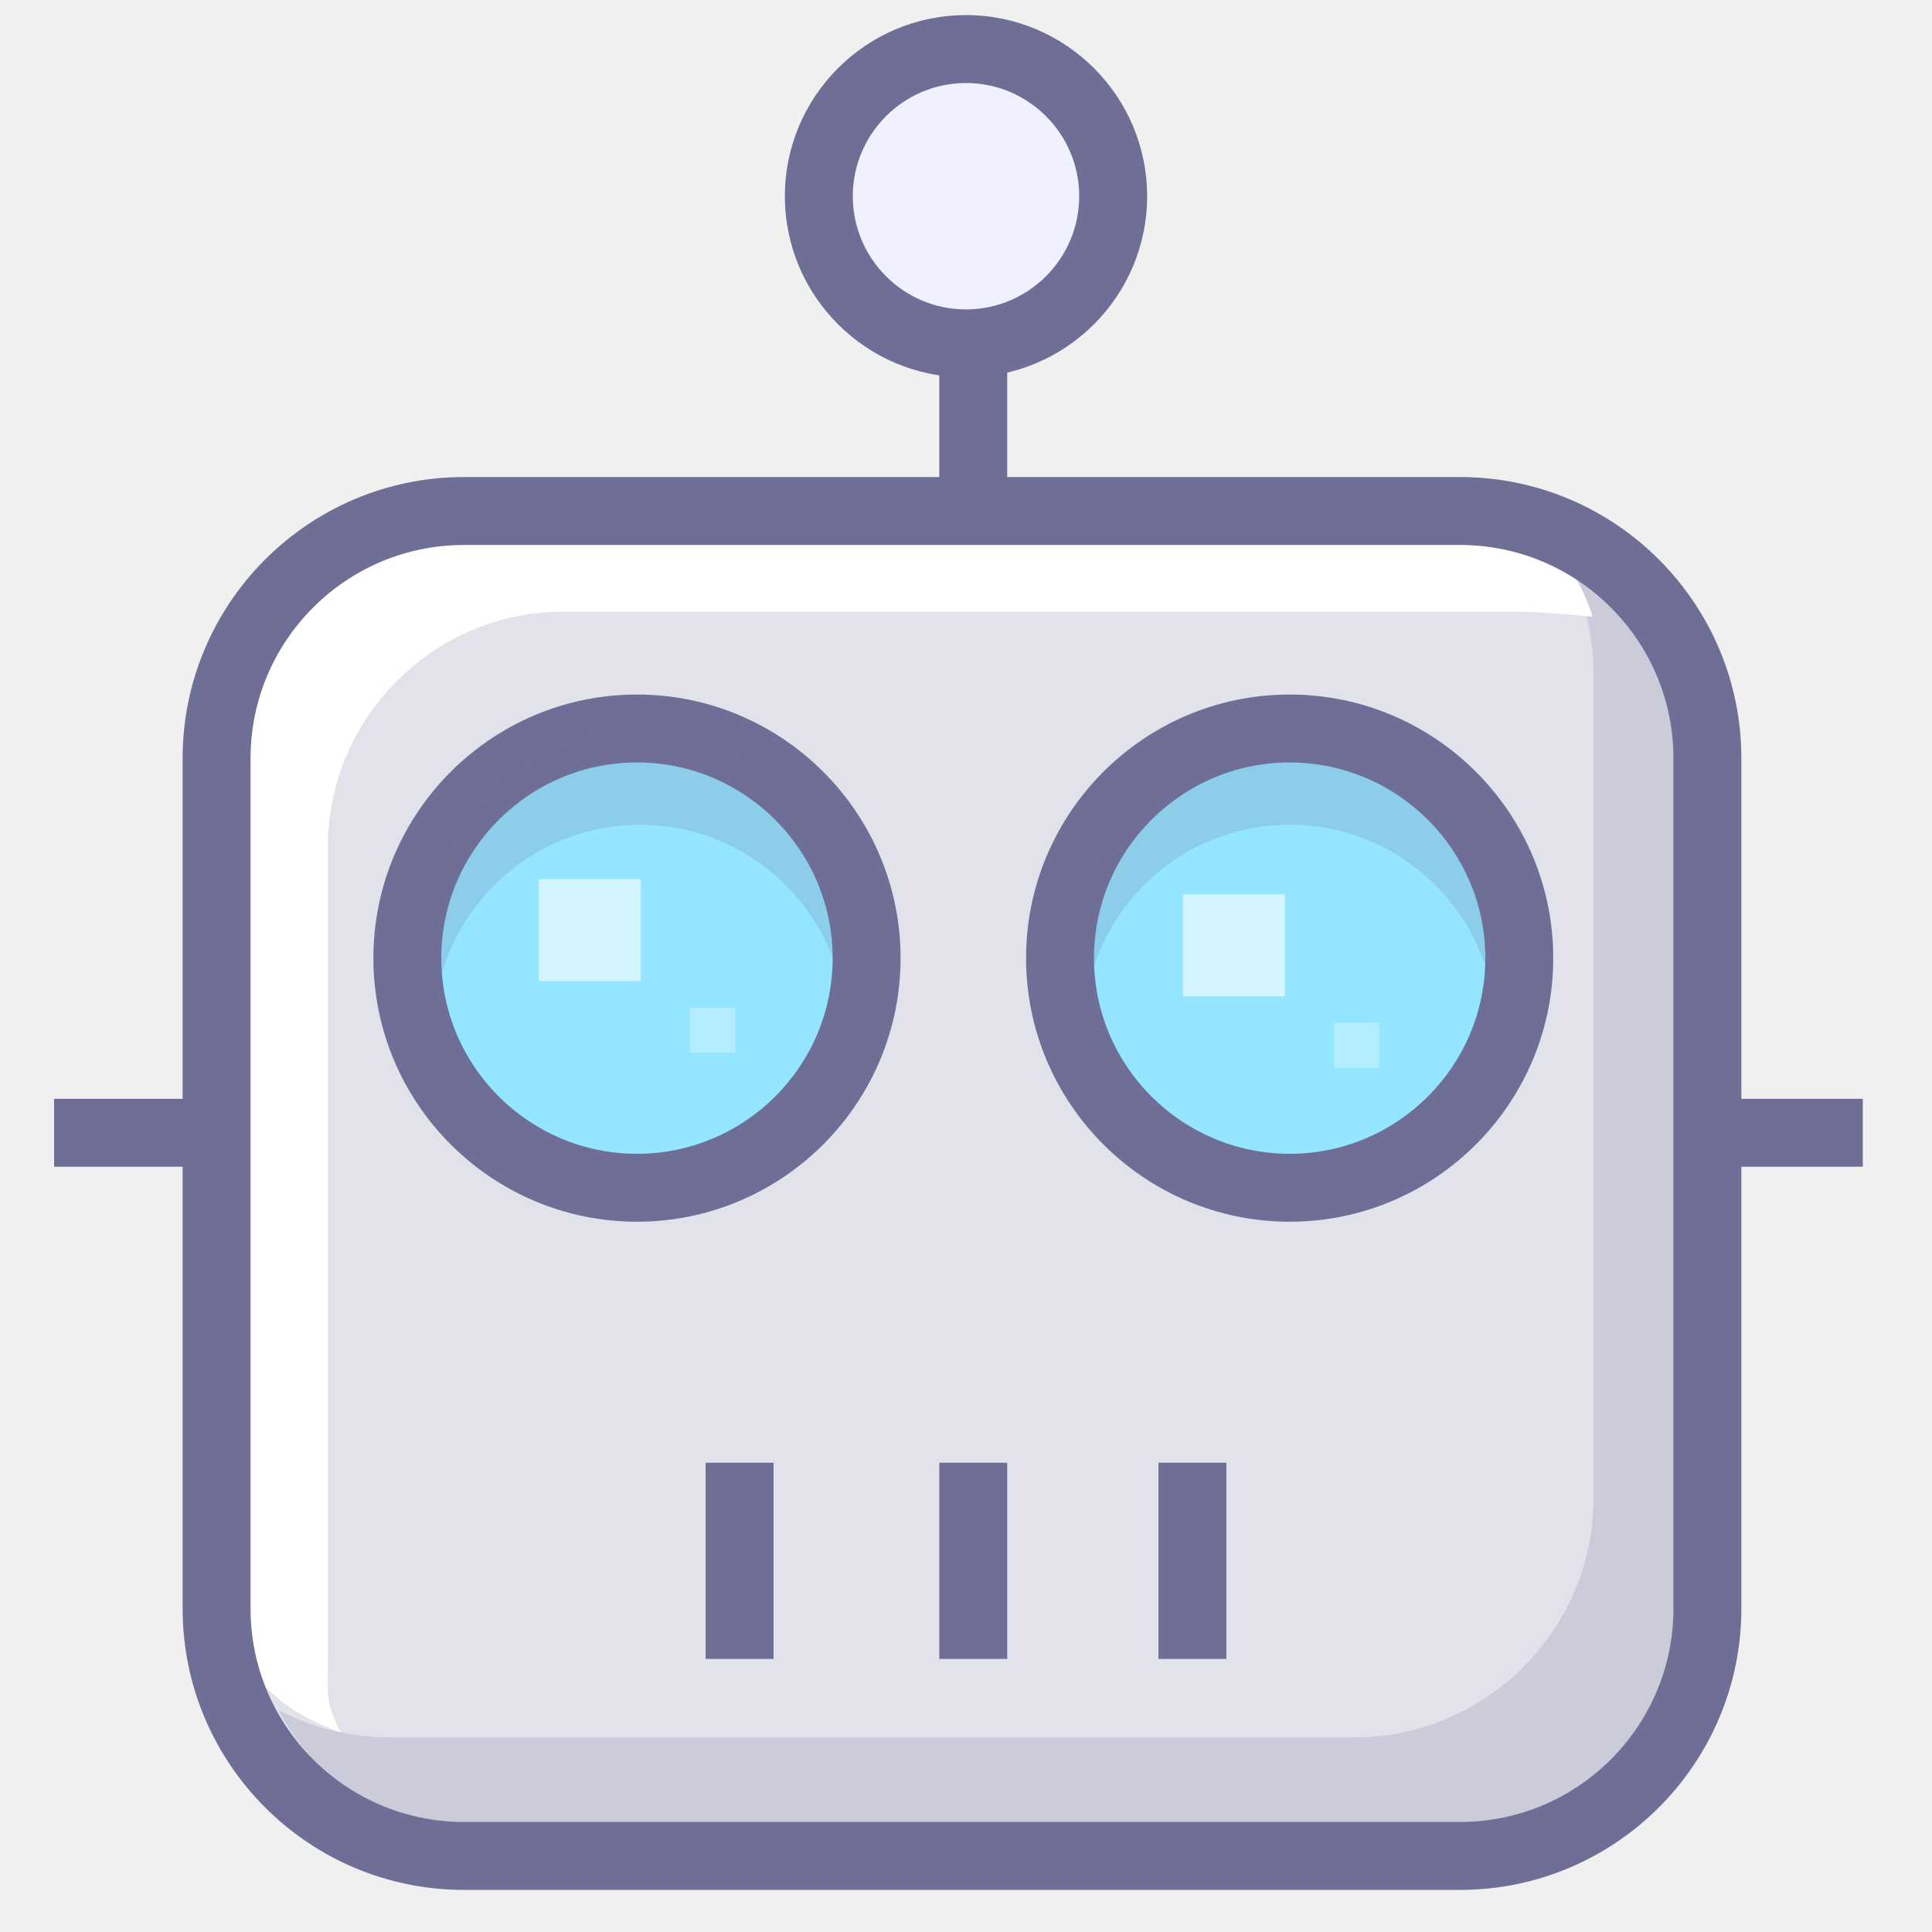
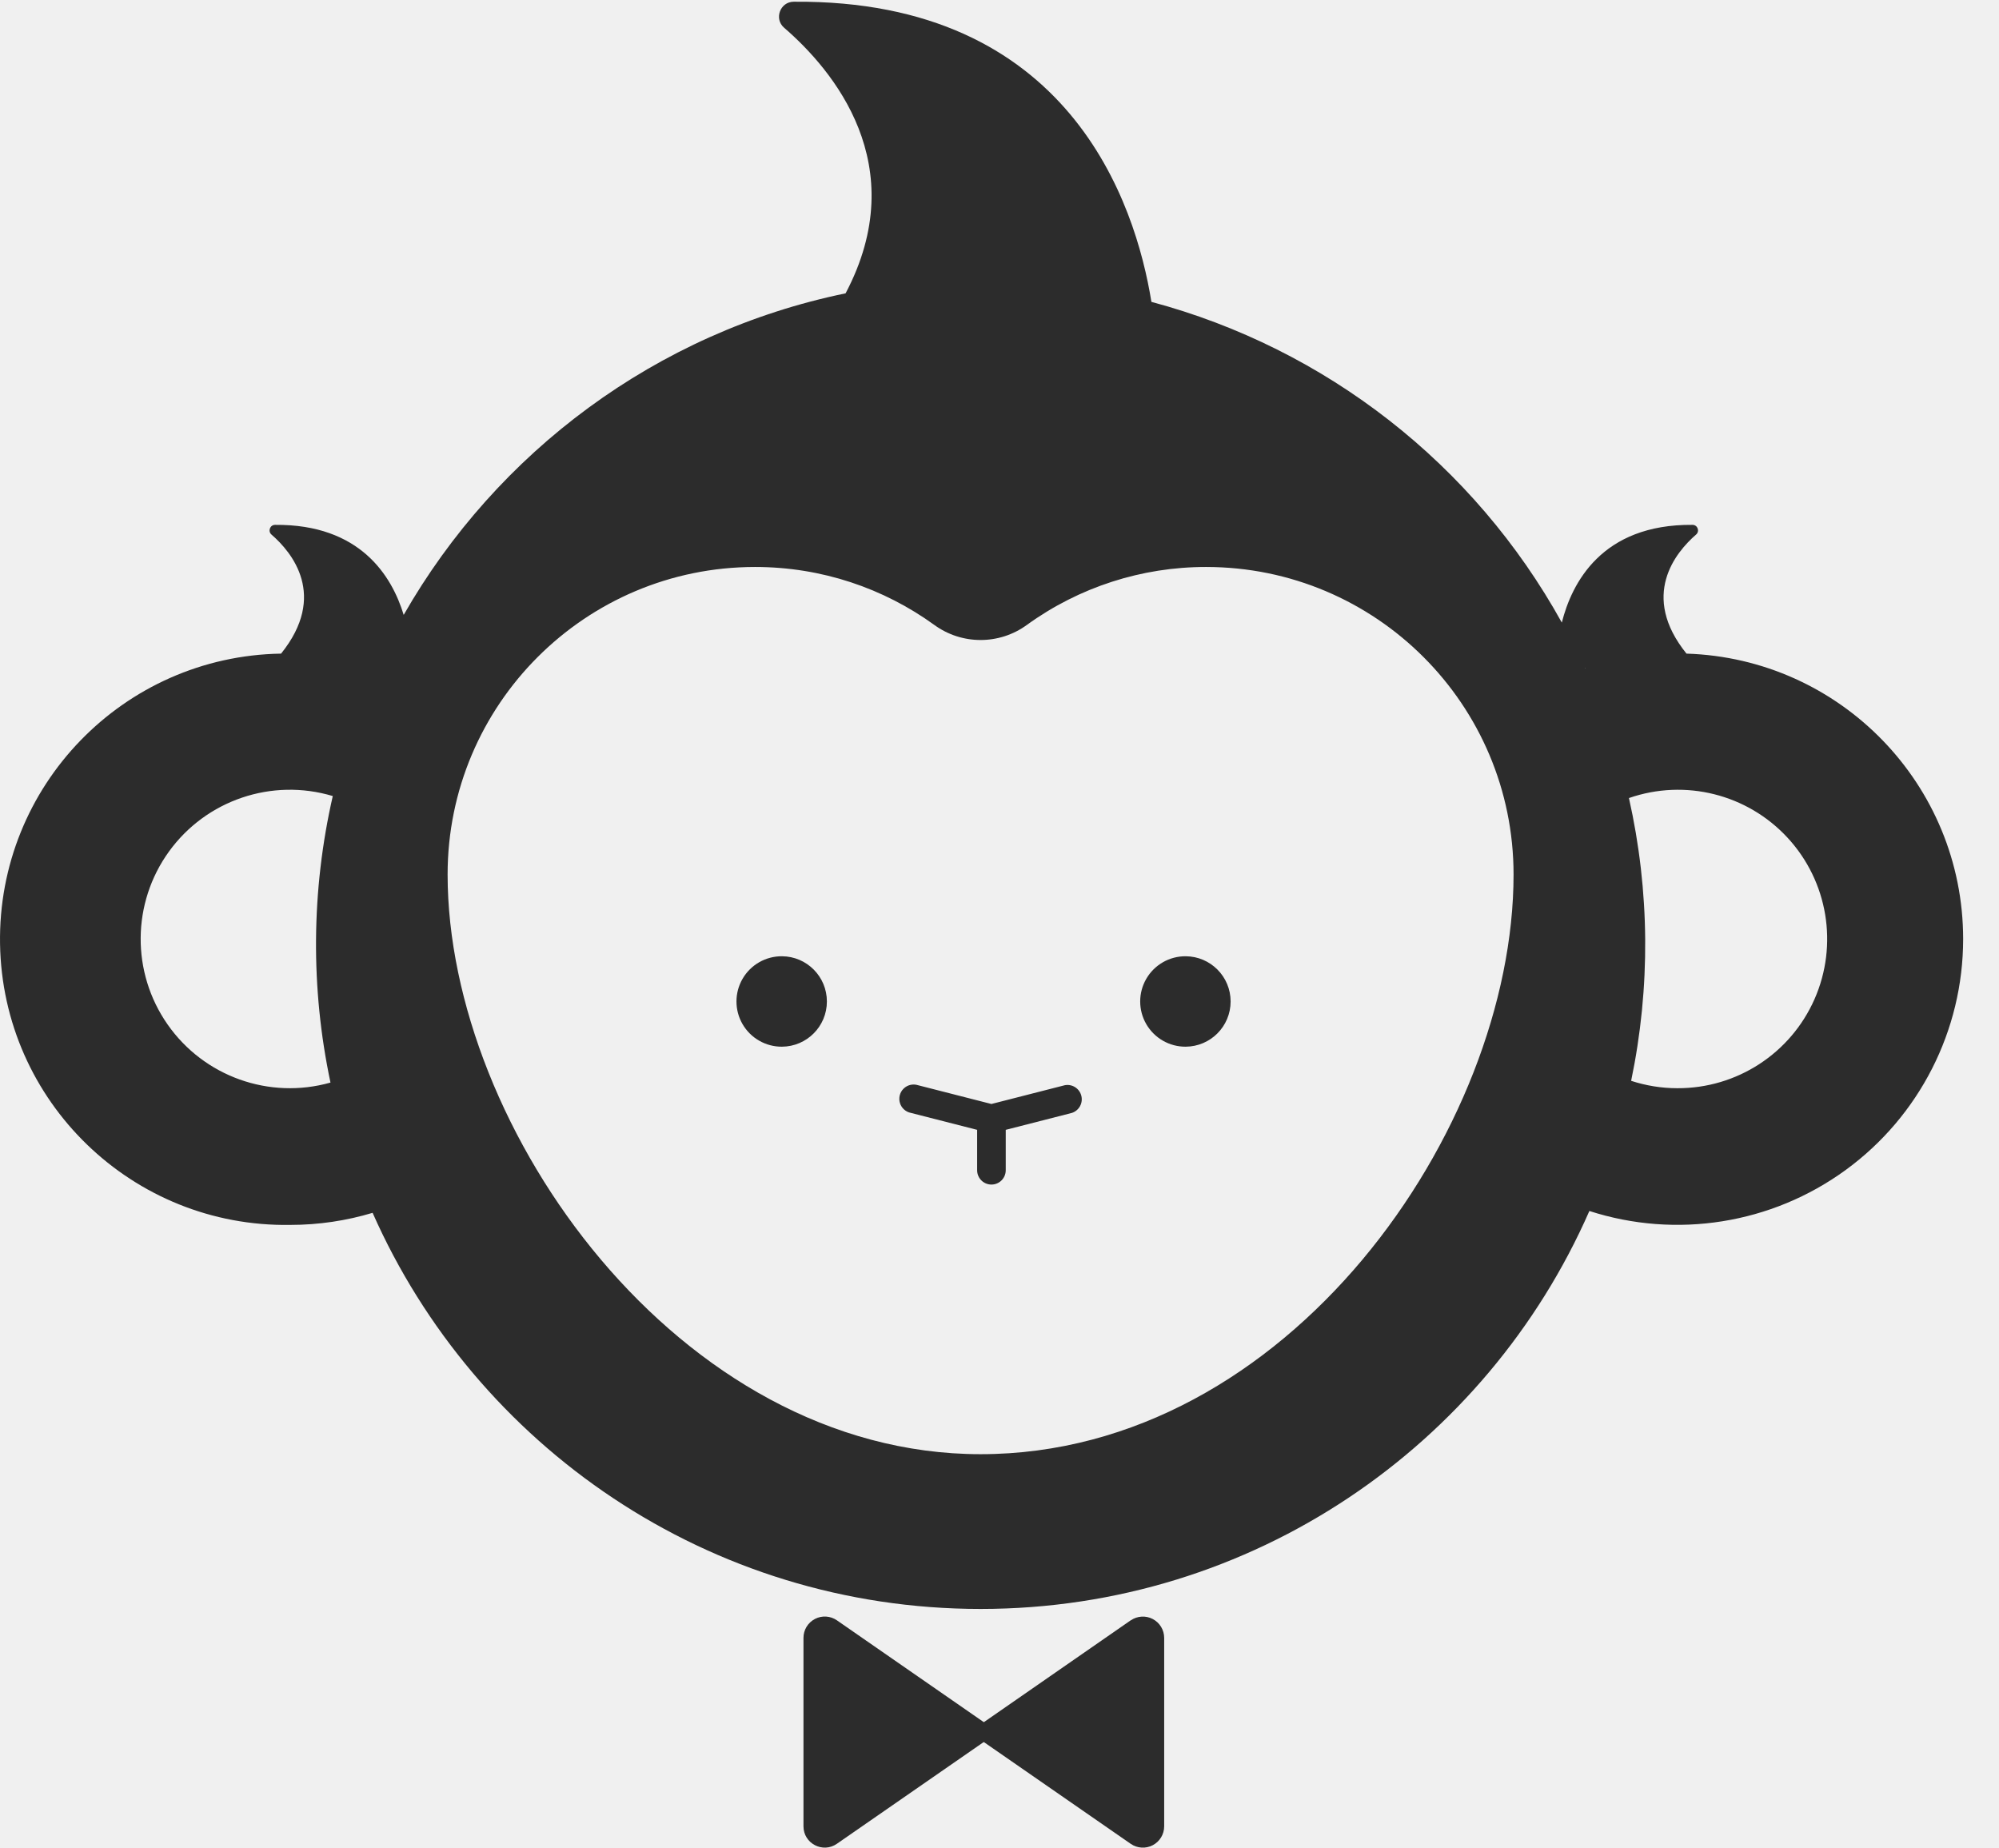
- <svg xmlns="http://www.w3.org/2000/svg" t="1727401398543" class="icon" viewBox="0 0 1024 1024" version="1.1" p-id="52920" width="16" height="16">
-   <path d="M28.668 582.4H114.8v36H28.668z" fill="#6E6E96" p-id="52921" />
-   <path d="M904.944 852.616c0 72.084-58.976 131.068-131.064 131.068H245.864c-72.088 0-131.068-58.98-131.068-131.068V401.92c0-72.088 58.98-131.068 131.068-131.068h528.02c72.084 0 131.064 58.98 131.064 131.068v450.696z" fill="#E2E2EA" p-id="52922" />
-   <path d="M830.064 298.644a125.788 125.788 0 0 1 14.58 58.816v436.492c0 69.812-57.124 126.936-126.94 126.936H206.324a125.736 125.736 0 0 1-58.816-14.576c21.3 40.404 63.74 68.12 112.364 68.12h511.38c69.82 0 126.94-57.12 126.94-126.936V411.012c-0.004-48.628-27.724-91.06-68.128-112.368z" fill="#6E6E96" opacity=".2" p-id="52923" />
-   <path d="M173.788 877.832V448.936c0-68.6 56.128-124.728 124.728-124.728h502.476c20.156 0 43.184 2.728 43.184 2.728-14.84-46.668-49.896-57.884-98.336-57.884H243.364c-68.6 0-124.728 56.128-124.728 124.728v428.892c0 48.444 14.7 78.928 61.956 95.532-8.588-16.892-6.804-20.22-6.804-40.372z" fill="#FFFFFF" p-id="52924" />
-   <path d="M773.884 1001.684H245.864c-82.196 0-149.068-66.872-149.068-149.068V401.92c0-82.196 66.872-149.068 149.068-149.068h528.02c82.196 0 149.072 66.872 149.072 149.068v450.688c-0.012 82.2-66.876 149.076-149.072 149.076zM245.864 288.856c-62.344 0-113.068 50.724-113.068 113.068v450.692c0 62.344 50.724 113.068 113.068 113.068h528.02c62.344 0 113.072-50.724 113.072-113.068V401.92c0-62.344-50.728-113.068-113.072-113.068l-528.02 0.004z" fill="#6E6E96" p-id="52925" />
-   <path d="M337.612 507.832m-121.704 0a121.704 121.704 0 1 0 243.408 0 121.704 121.704 0 1 0-243.408 0Z" fill="#94E5FF" p-id="52926" />
-   <path d="M337.612 647.532c-77.032 0-139.704-62.672-139.704-139.708 0-77.032 62.672-139.704 139.704-139.704 77.036 0 139.708 62.672 139.708 139.704 0 77.036-62.672 139.708-139.708 139.708z m0-243.408c-57.184 0-103.704 46.52-103.704 103.704s46.52 103.708 103.704 103.708c57.184 0 103.708-46.524 103.708-103.708s-46.524-103.704-103.708-103.704z" fill="#6E6E96" p-id="52927" />
-   <path d="M683.548 507.832m-121.704 0a121.704 121.704 0 1 0 243.408 0 121.704 121.704 0 1 0-243.408 0Z" fill="#94E5FF" p-id="52928" />
-   <path d="M683.548 647.532c-77.036 0-139.708-62.672-139.708-139.708 0-77.032 62.672-139.704 139.708-139.704 77.032 0 139.704 62.672 139.704 139.704-0.004 77.036-62.672 139.708-139.704 139.708z m0-243.408c-57.188 0-103.708 46.52-103.708 103.704s46.52 103.708 103.708 103.708c57.18 0 103.704-46.524 103.704-103.708s-46.524-103.704-103.704-103.704zM901.204 582.4h86.128v36h-86.128z" fill="#6E6E96" p-id="52929" />
-   <path d="M339.208 437.144c51.576 0 94.78 35.736 106.276 83.792a109.44 109.44 0 0 0 3.024-25.512c0-60.364-48.936-109.304-109.3-109.304s-109.304 48.936-109.304 109.304c0 8.788 1.064 17.324 3.024 25.512 11.5-48.056 54.704-83.792 106.28-83.792zM683.548 437.144c51.572 0 94.776 35.736 106.272 83.792a109.44 109.44 0 0 0 3.024-25.512c0-60.364-48.936-109.304-109.296-109.304-60.368 0-109.304 48.936-109.304 109.304 0 8.788 1.064 17.324 3.024 25.512 11.496-48.056 54.7-83.792 106.28-83.792z" fill="#6E6E96" opacity=".2" p-id="52930" />
-   <path d="M614 775.264h36v104h-36zM374 775.264h36v104h-36zM497.84 775.264h36v104h-36zM497.84 154h36v115.052h-36z" fill="#6E6E96" p-id="52931" />
-   <path d="M512 104m-78 0a78 78 0 1 0 156 0 78 78 0 1 0-156 0Z" fill="#F0F0FF" p-id="52932" />
-   <path d="M512 200c-52.936 0-96-43.064-96-96s43.064-96 96-96c52.932 0 96 43.064 96 96s-43.068 96-96 96z m0-156c-33.084 0-60 26.916-60 60s26.916 60 60 60 60-26.916 60-60-26.916-60-60-60z" fill="#6E6E96" p-id="52933" />
-   <path d="M285.612 466h54V520h-54z" fill="#FFFFFF" opacity=".6" p-id="52934" />
-   <path d="M365.612 534h24v24h-24z" fill="#FFFFFF" opacity=".3" p-id="52935" />
-   <path d="M627 474h54V528h-54z" fill="#FFFFFF" opacity=".6" p-id="52936" />
-   <path d="M707 542h24v24h-24z" fill="#FFFFFF" opacity=".3" p-id="52937" />
+ <svg xmlns="http://www.w3.org/2000/svg" t="1727661430407" class="icon" viewBox="0 0 1108 1024" version="1.1" p-id="22141" width="17.312" height="16">
+   <path d="M929.716 603.116c-8.934 0-17.537-1.466-25.614-4.094a369.908 369.908 0 0 0-1.217-156.726 82.706 82.706 0 1 1 26.831 160.82m-746.537-3.126a82.706 82.706 0 1 1 1.272-158.801 369.161 369.161 0 0 0-1.272 158.801m695.393-229.751l0.36 0.138-0.249 0.083c0-0.083-0.055-0.138-0.083-0.221M543.515 805.953c-167.237 0-295.417-180.459-295.417-321.28a170.446 170.446 0 0 1 170.418-170.446c37.093 0 71.365 11.894 99.302 32.087a43.566 43.566 0 0 0 51.394 0 169.063 169.063 0 0 1 99.275-32.087 170.446 170.446 0 0 1 170.446 170.446c0 140.821-124.889 321.28-295.417 321.28m391.262-443.707c-25.863-32.087-6.085-56.096 5.339-65.999 2.13-1.853 0.83-5.366-1.992-5.366-50.453-0.443-66.967 32.446-72.444 54.16a368.912 368.912 0 0 0-227.482-177.748c-8.768-54.381-45.364-167.624-198.3-166.352-7.468 0.055-10.981 9.46-5.311 14.384 27.025 23.346 71.641 76.095 34.106 147.238-104.945 21.631-193.349 88.044-244.936 178.219-6.528-21.492-24.065-50.315-71.31-49.9-2.794 0-4.094 3.513-1.992 5.366 11.452 9.903 31.201 33.884 5.339 65.999a158.33 158.33 0 0 0 5.09 316.633c15.877 0 31.174-2.351 45.64-6.694 57.203 129.287 186.517 219.544 336.992 219.544 150.862 0 280.481-90.727 337.434-220.567a158.441 158.441 0 0 0 207.179-150.751 158.33 158.33 0 0 0-153.352-158.164" fill="#2c2c2c" p-id="22142" />
+   <path d="M590.179 601.457l-40.661 10.4-40.661-10.4a7.939 7.939 0 1 0-3.928 15.352l36.678 9.377v22.405a7.911 7.911 0 1 0 15.85 0v-22.405l36.651-9.377a7.939 7.939 0 0 0-3.928-15.352M445.347 907.745v104.447c0 9.543 10.732 15.13 18.533 9.681l89.344-61.905-89.344-61.933a11.811 11.811 0 0 0-18.533 9.709z" fill="#2c2c2c" p-id="22143" />
+   <path d="M626.719 898.036l-89.344 61.96 89.344 61.905a11.811 11.811 0 0 0 18.56-9.709v-104.447a11.811 11.811 0 0 0-18.533-9.681M433.425 529.981a25.061 25.061 0 1 0 0 50.121 25.061 25.061 0 0 0 0-50.121M657.201 529.981a25.061 25.061 0 1 0 0 50.121 25.061 25.061 0 0 0 0-50.121" fill="#2c2c2c" p-id="22144" />
</svg>
